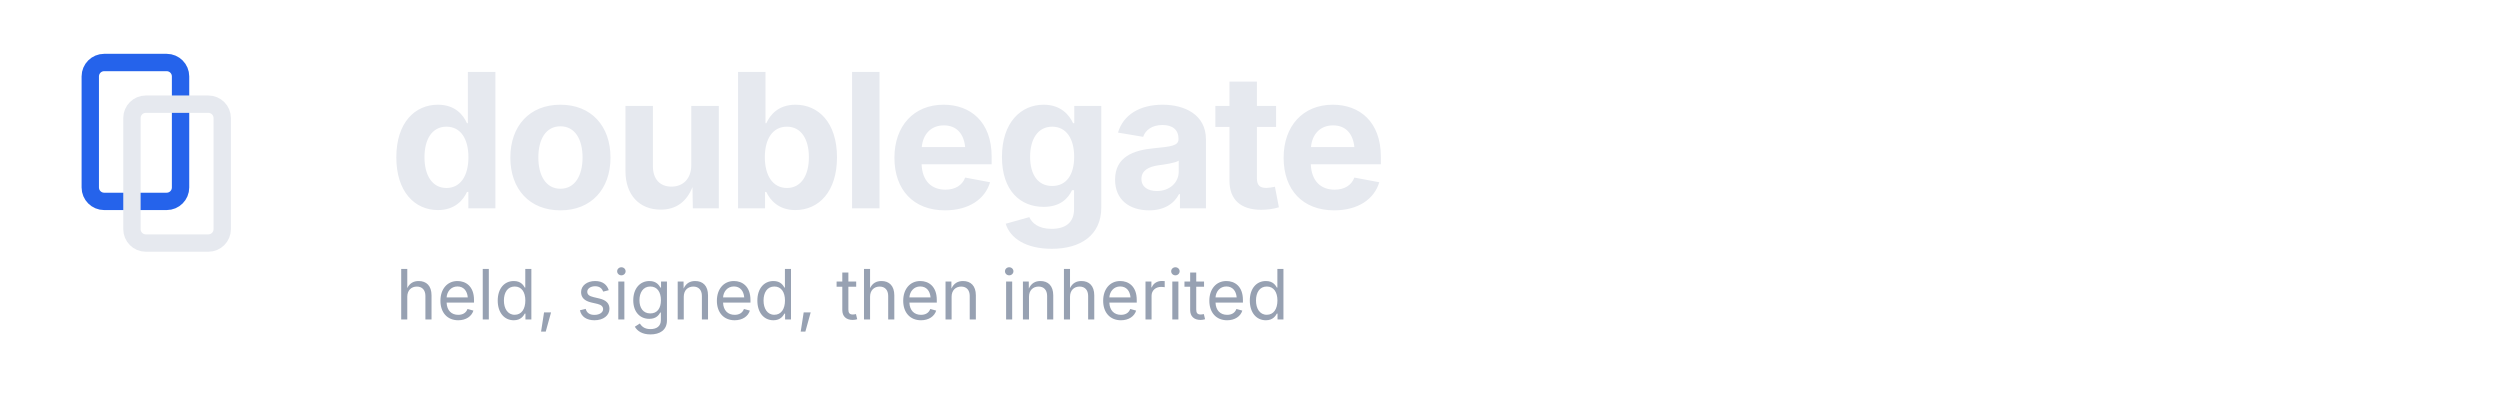
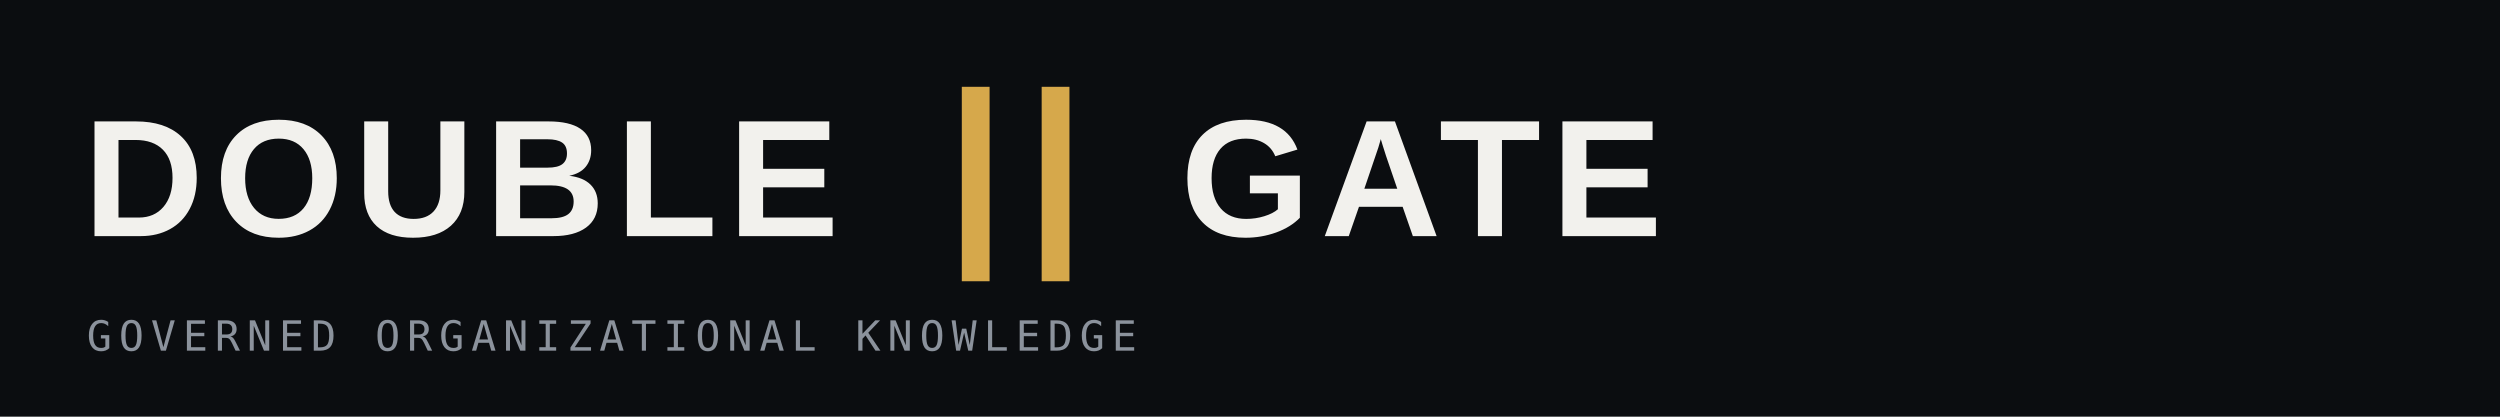
- <svg xmlns="http://www.w3.org/2000/svg" viewBox="0 0 720 120" width="720" height="120" role="img" aria-label="doublegate — held, signed, then inherited">
-   <style>
-     .wm { font-family: ui-sans-serif, system-ui, -apple-system, "Segoe UI", Inter, sans-serif; }
-     .name { font-size: 54px; font-weight: 650; letter-spacing: -1.2px; fill: #e6e9ef; }
-     .tag  { font-size: 20px; fill: #97a1b2; }
-     .rear  { stroke: #2563eb; }
-     .front { stroke: #e6e9ef; }
-     @media (prefers-color-scheme: light) {
-       .name { fill: #10131a; }
-       .tag  { fill: #55606f; }
-       .rear  { stroke: #0A1F44; }
-       .front { stroke: #2563eb; }
-     }
-   </style>
-   <g transform="translate(14 12) scale(2.0)">
-     <rect class="rear" x="6" y="3" width="13" height="20" rx="2" fill="none" stroke-width="2.5" />
-     <rect class="front" x="12" y="9" width="13" height="20" rx="2" fill="none" stroke-width="2.5" />
+ <svg xmlns="http://www.w3.org/2000/svg" width="720" height="120" viewBox="0 0 720 120" role="img" aria-label="DoubleGate — governed organizational knowledge">
+   <rect width="720" height="120" fill="#0B0D10" />
+   <g fill="#F2F1ED" font-family="Arial,Helvetica,sans-serif" font-size="48" font-weight="600" letter-spacing="3">
+     <text x="24" y="68">DOUBLE</text>
+     <text x="340" y="68">GATE</text>
  </g>
-   <text class="wm name" x="112" y="60">doublegate</text>
-   <text class="wm tag" x="114" y="92">held, signed, then inherited</text>
+   <path fill="#D6A84B" d="M277 25h8v56h-8zM300 25h8v56h-8z" />
+   <text x="25" y="101" fill="#8B929C" font-family="monospace" font-size="12" letter-spacing="2">GOVERNED ORGANIZATIONAL KNOWLEDGE</text>
</svg>
